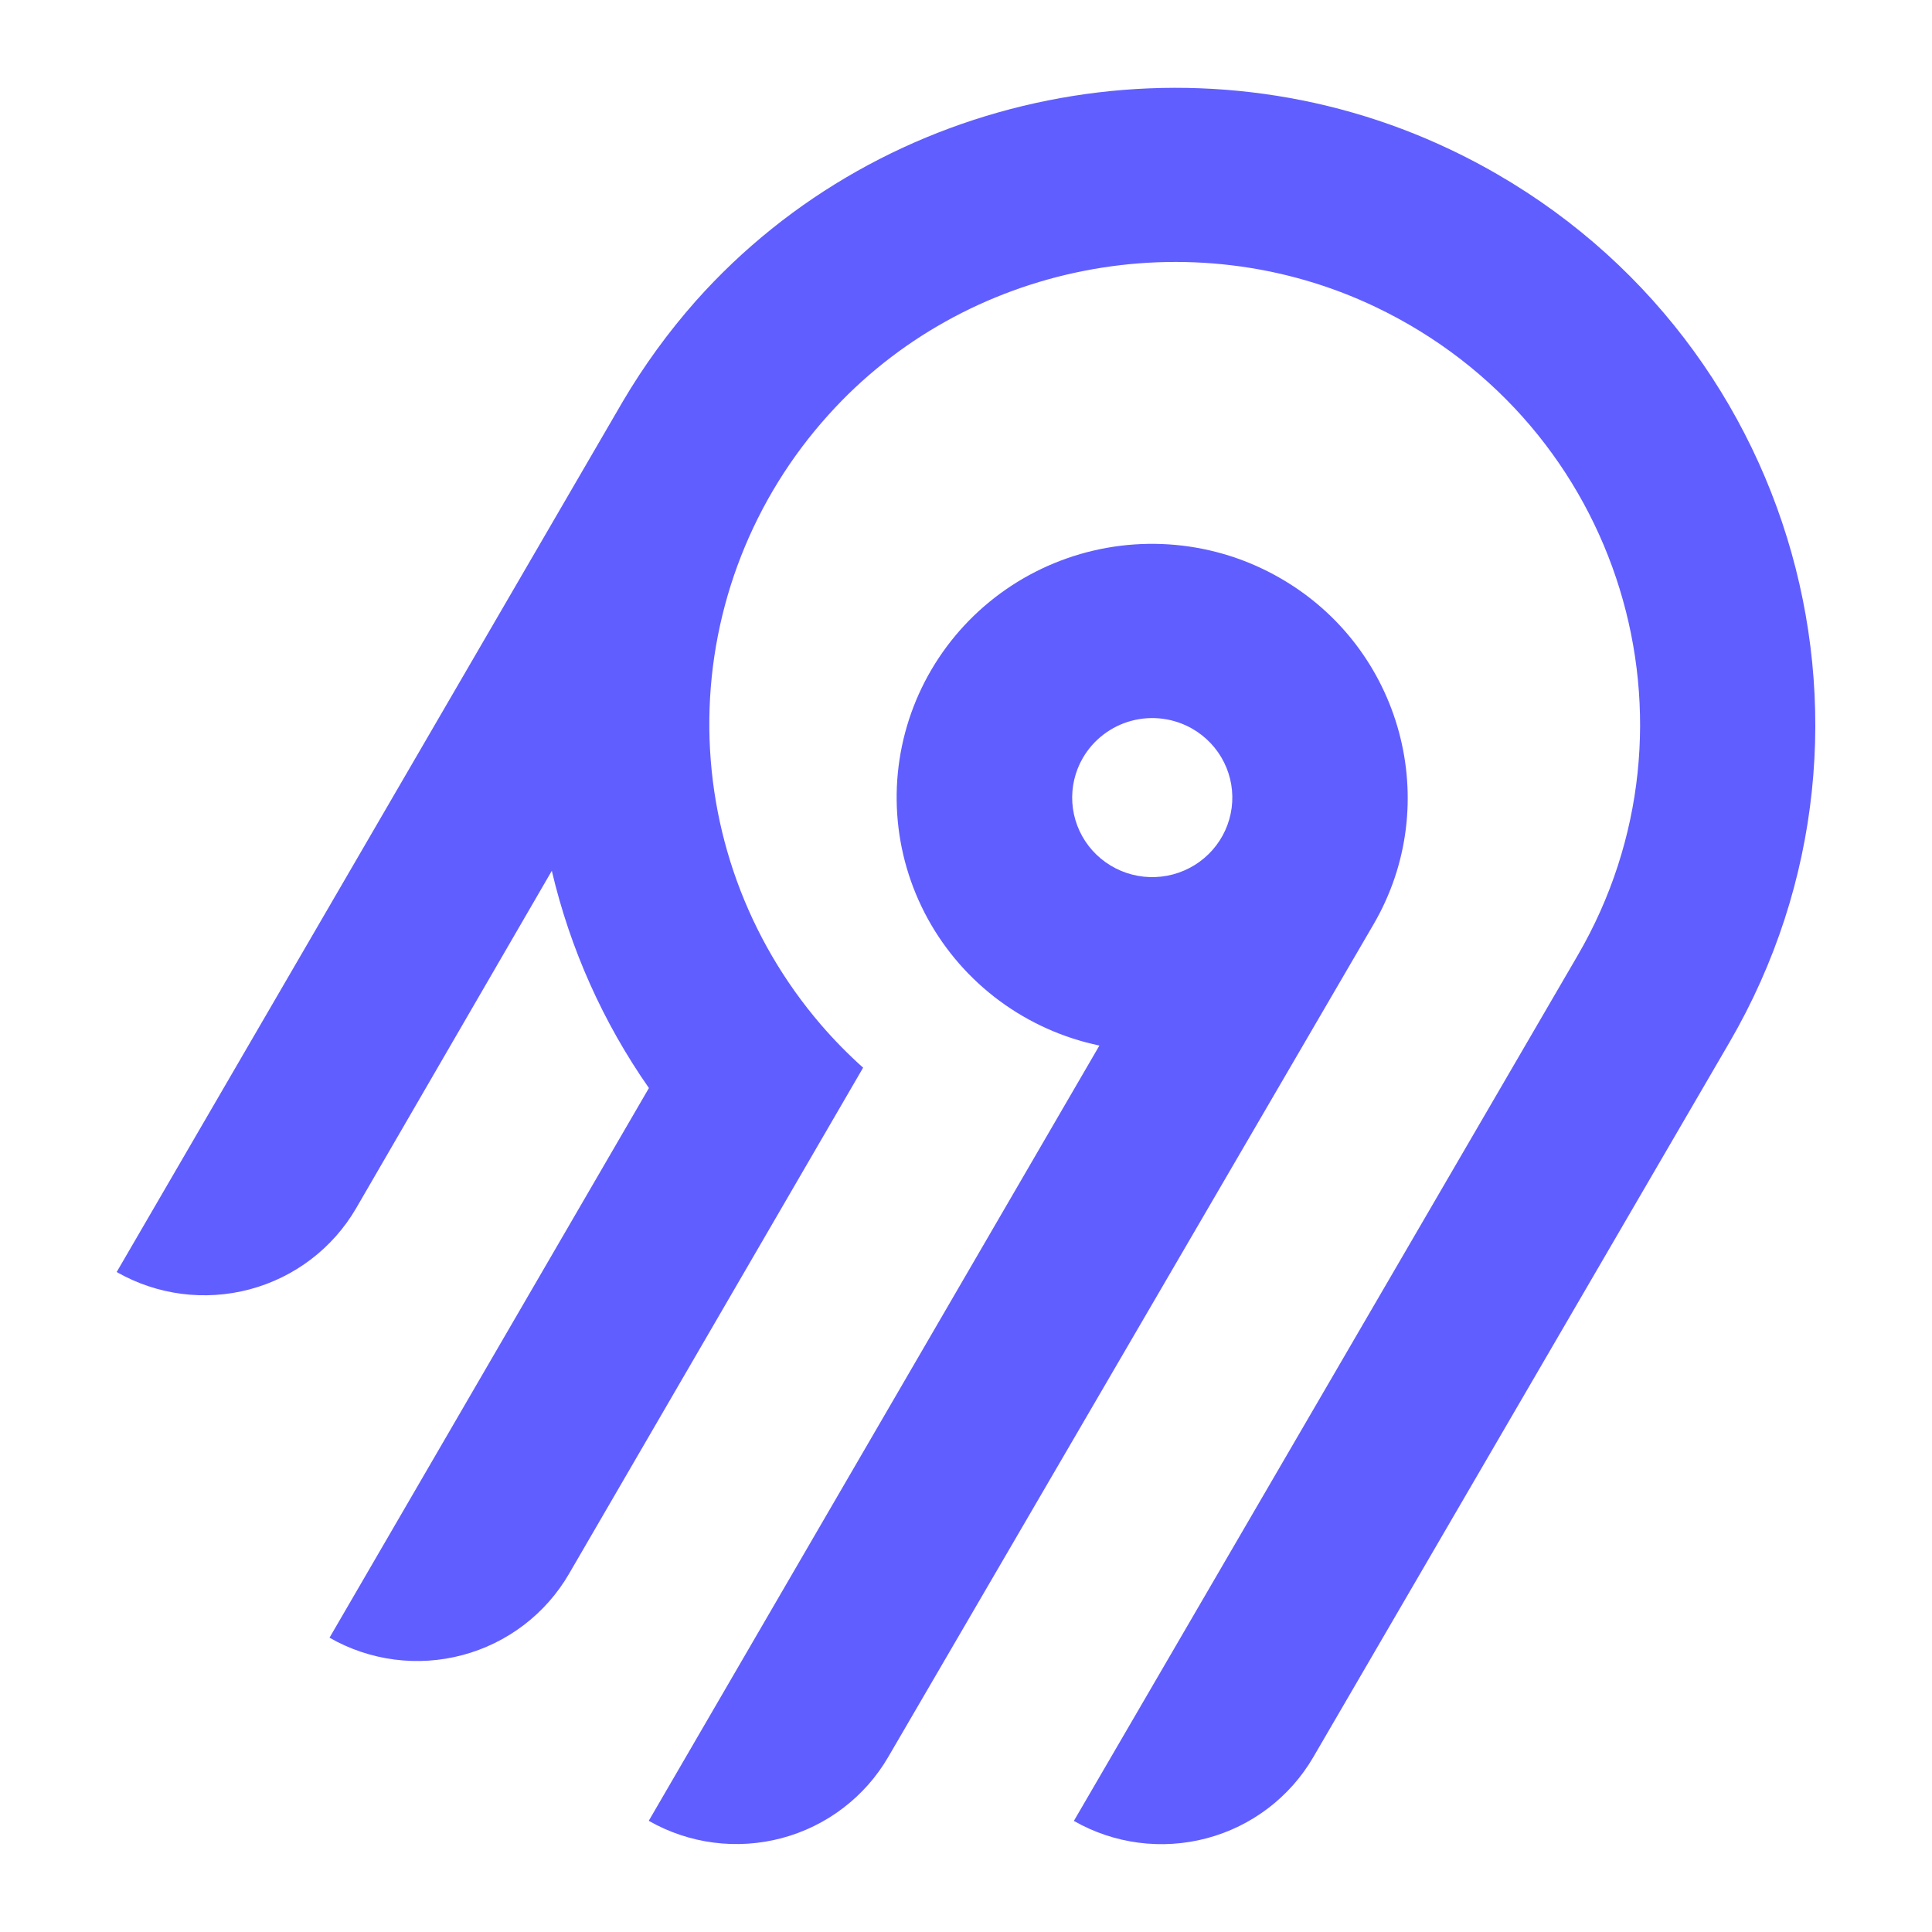
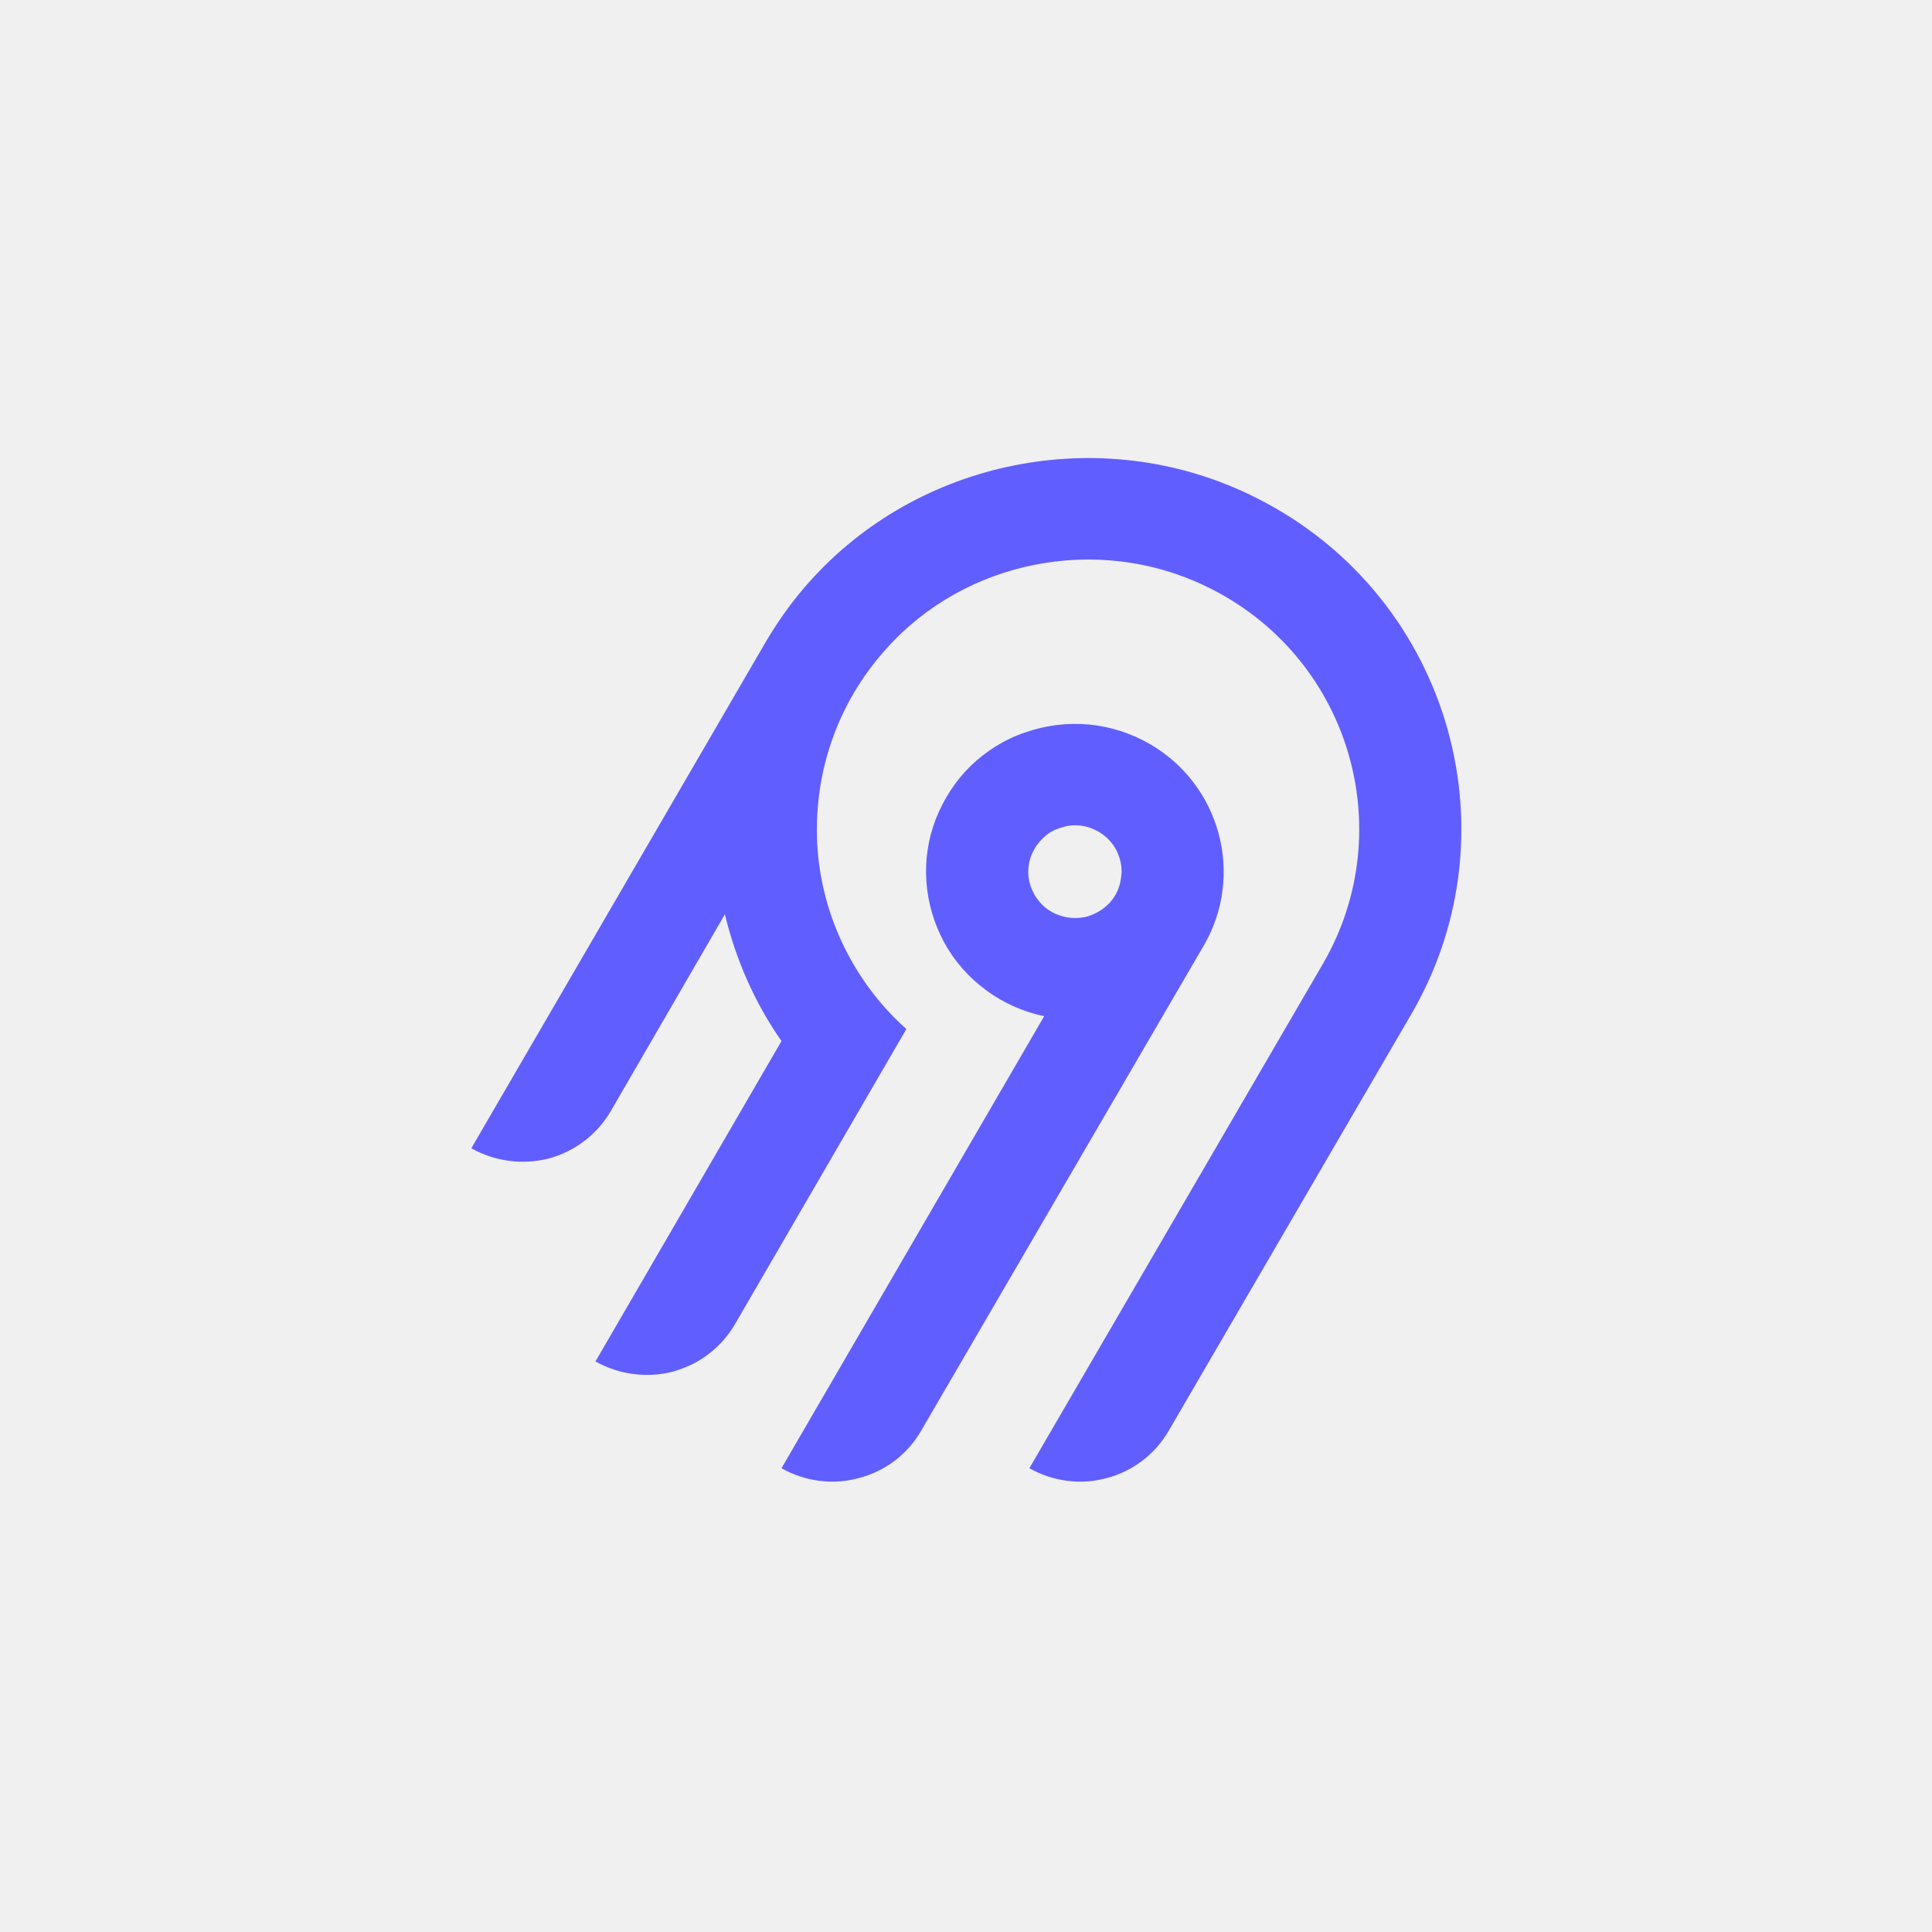
- <svg xmlns="http://www.w3.org/2000/svg" version="1.1" width="1000" height="1000" viewBox="0 0 1000 1000" xml:space="preserve">
-   <defs>
- </defs>
-   <rect x="0" y="0" width="100%" height="100%" fill="#ffffff" />
-   <g transform="matrix(6.8633 0 0 6.8633 499.9972 499.9971)" id="533648">
-     <path style="stroke: none; stroke-width: 1; stroke-dasharray: none; stroke-linecap: butt; stroke-dashoffset: 0; stroke-linejoin: miter; stroke-miterlimit: 4; is-custom-font: none; font-file-url: none; fill: rgb(97,94,255); fill-rule: evenodd; opacity: 1;" vector-effect="non-scaling-stroke" transform=" translate(-125.051, -125.4999)" d="M 104.68 75.342 C 118.85 59.422 142.315 54.752 161.606 63.941 C 187.237 76.152 196.587 107.257 182.633 131.251 L 151.241 185.168 C 149.486 188.181 146.6 190.379 143.214 191.28 C 139.829 192.181 136.222 191.711 133.186 189.974 L 171.192 124.685 C 181.316 107.271 174.544 84.698 155.962 75.811 C 142.019 69.143 124.974 72.474 114.674 83.942 C 108.993 90.237 105.803 98.365 105.696 106.818 C 105.59 115.271 108.574 123.476 114.096 129.91 C 115.088 131.065 116.156 132.154 117.292 133.169 L 95.105 171.352 C 94.237 172.844 93.082 174.153 91.705 175.202 C 90.328 176.251 88.757 177.021 87.08 177.467 C 85.404 177.914 83.655 178.028 81.934 177.803 C 80.214 177.578 78.555 177.019 77.051 176.157 L 101.138 134.704 C 97.678 129.751 95.194 124.192 93.815 118.321 L 79.055 143.774 C 77.301 146.787 74.414 148.985 71.029 149.886 C 67.644 150.787 64.037 150.317 61 148.579 L 99.17 82.924 C 100.759 80.228 102.604 77.689 104.68 75.342 Z M 148.735 96.241 C 157.928 101.513 161.103 113.237 155.784 122.362 L 119.182 185.16 C 117.427 188.173 114.54 190.371 111.155 191.272 C 107.77 192.173 104.163 191.703 101.126 189.966 L 135.112 131.5 C 132.386 130.93 129.816 129.779 127.58 128.127 C 125.345 126.475 123.497 124.36 122.165 121.93 C 120.833 119.499 120.047 116.81 119.863 114.049 C 119.679 111.288 120.101 108.52 121.099 105.936 C 122.098 103.352 123.649 101.015 125.645 99.084 C 127.642 97.154 130.037 95.677 132.664 94.755 C 135.292 93.833 138.089 93.489 140.864 93.745 C 143.639 94.001 146.324 94.853 148.735 96.241 Z M 135.422 108.043 C 134.793 108.522 134.265 109.12 133.869 109.802 H 133.867 C 133.27 110.83 132.993 112.01 133.071 113.193 C 133.149 114.377 133.579 115.511 134.306 116.452 C 135.034 117.393 136.025 118.098 137.157 118.48 C 138.288 118.861 139.507 118.9 140.661 118.593 C 141.815 118.286 142.851 117.646 143.638 116.755 C 144.426 115.863 144.929 114.759 145.085 113.583 C 145.241 112.407 145.042 111.211 144.514 110.148 C 143.986 109.084 143.152 108.199 142.117 107.606 C 141.431 107.212 140.672 106.957 139.886 106.854 C 139.1 106.751 138.301 106.803 137.535 107.007 C 136.769 107.211 136.051 107.563 135.422 108.043 Z" stroke-linecap="round" />
+ <svg xmlns="http://www.w3.org/2000/svg" width="20px" height="20px" viewBox="0 0 20 20" version="1.1">
+   <g id="surface1">
+     <path style=" stroke:none;fill-rule:evenodd;fill:rgb(38.039%,36.863%,100%);fill-opacity:1;" d="M 8.375 6.027 C 9.508 4.754 11.387 4.379 12.93 5.117 C 14.98 6.094 15.727 8.582 14.609 10.5 L 12.098 14.812 C 11.957 15.055 11.727 15.23 11.457 15.301 C 11.188 15.375 10.898 15.336 10.656 15.199 L 13.695 9.977 C 14.504 8.582 13.965 6.777 12.477 6.066 C 11.363 5.531 9.996 5.797 9.176 6.715 C 8.719 7.219 8.465 7.871 8.457 8.547 C 8.445 9.223 8.688 9.879 9.129 10.395 C 9.207 10.484 9.293 10.574 9.383 10.652 L 7.609 13.707 C 7.539 13.828 7.445 13.934 7.336 14.016 C 7.227 14.102 7.102 14.16 6.965 14.199 C 6.832 14.234 6.691 14.242 6.555 14.223 C 6.418 14.207 6.285 14.16 6.164 14.094 L 8.09 10.777 C 7.812 10.379 7.617 9.934 7.504 9.465 L 6.324 11.5 C 6.184 11.742 5.953 11.918 5.684 11.992 C 5.41 12.062 5.121 12.023 4.879 11.887 L 7.934 6.633 C 8.062 6.418 8.207 6.215 8.375 6.027 Z M 11.898 7.699 C 12.633 8.121 12.887 9.059 12.461 9.789 L 9.535 14.812 C 9.395 15.055 9.164 15.23 8.891 15.301 C 8.621 15.375 8.332 15.336 8.09 15.199 L 10.809 10.52 C 10.59 10.473 10.387 10.383 10.207 10.25 C 10.027 10.117 9.879 9.949 9.773 9.754 C 9.668 9.559 9.605 9.344 9.59 9.125 C 9.574 8.902 9.609 8.68 9.688 8.477 C 9.77 8.27 9.891 8.082 10.051 7.926 C 10.211 7.773 10.402 7.652 10.613 7.582 C 10.824 7.508 11.047 7.48 11.27 7.5 C 11.492 7.52 11.707 7.59 11.898 7.699 Z M 10.832 8.645 C 10.785 8.684 10.742 8.73 10.711 8.785 C 10.66 8.867 10.641 8.961 10.645 9.055 C 10.652 9.148 10.688 9.242 10.746 9.316 C 10.801 9.391 10.883 9.449 10.973 9.477 C 11.062 9.508 11.16 9.512 11.254 9.488 C 11.344 9.461 11.43 9.41 11.492 9.34 C 11.555 9.27 11.594 9.18 11.605 9.086 C 11.621 8.992 11.602 8.898 11.562 8.812 C 11.52 8.727 11.453 8.656 11.371 8.609 C 11.316 8.578 11.254 8.555 11.191 8.547 C 11.129 8.539 11.062 8.543 11.004 8.562 C 10.941 8.578 10.883 8.605 10.832 8.645 Z M 10.832 8.645 " />
  </g>
</svg>
